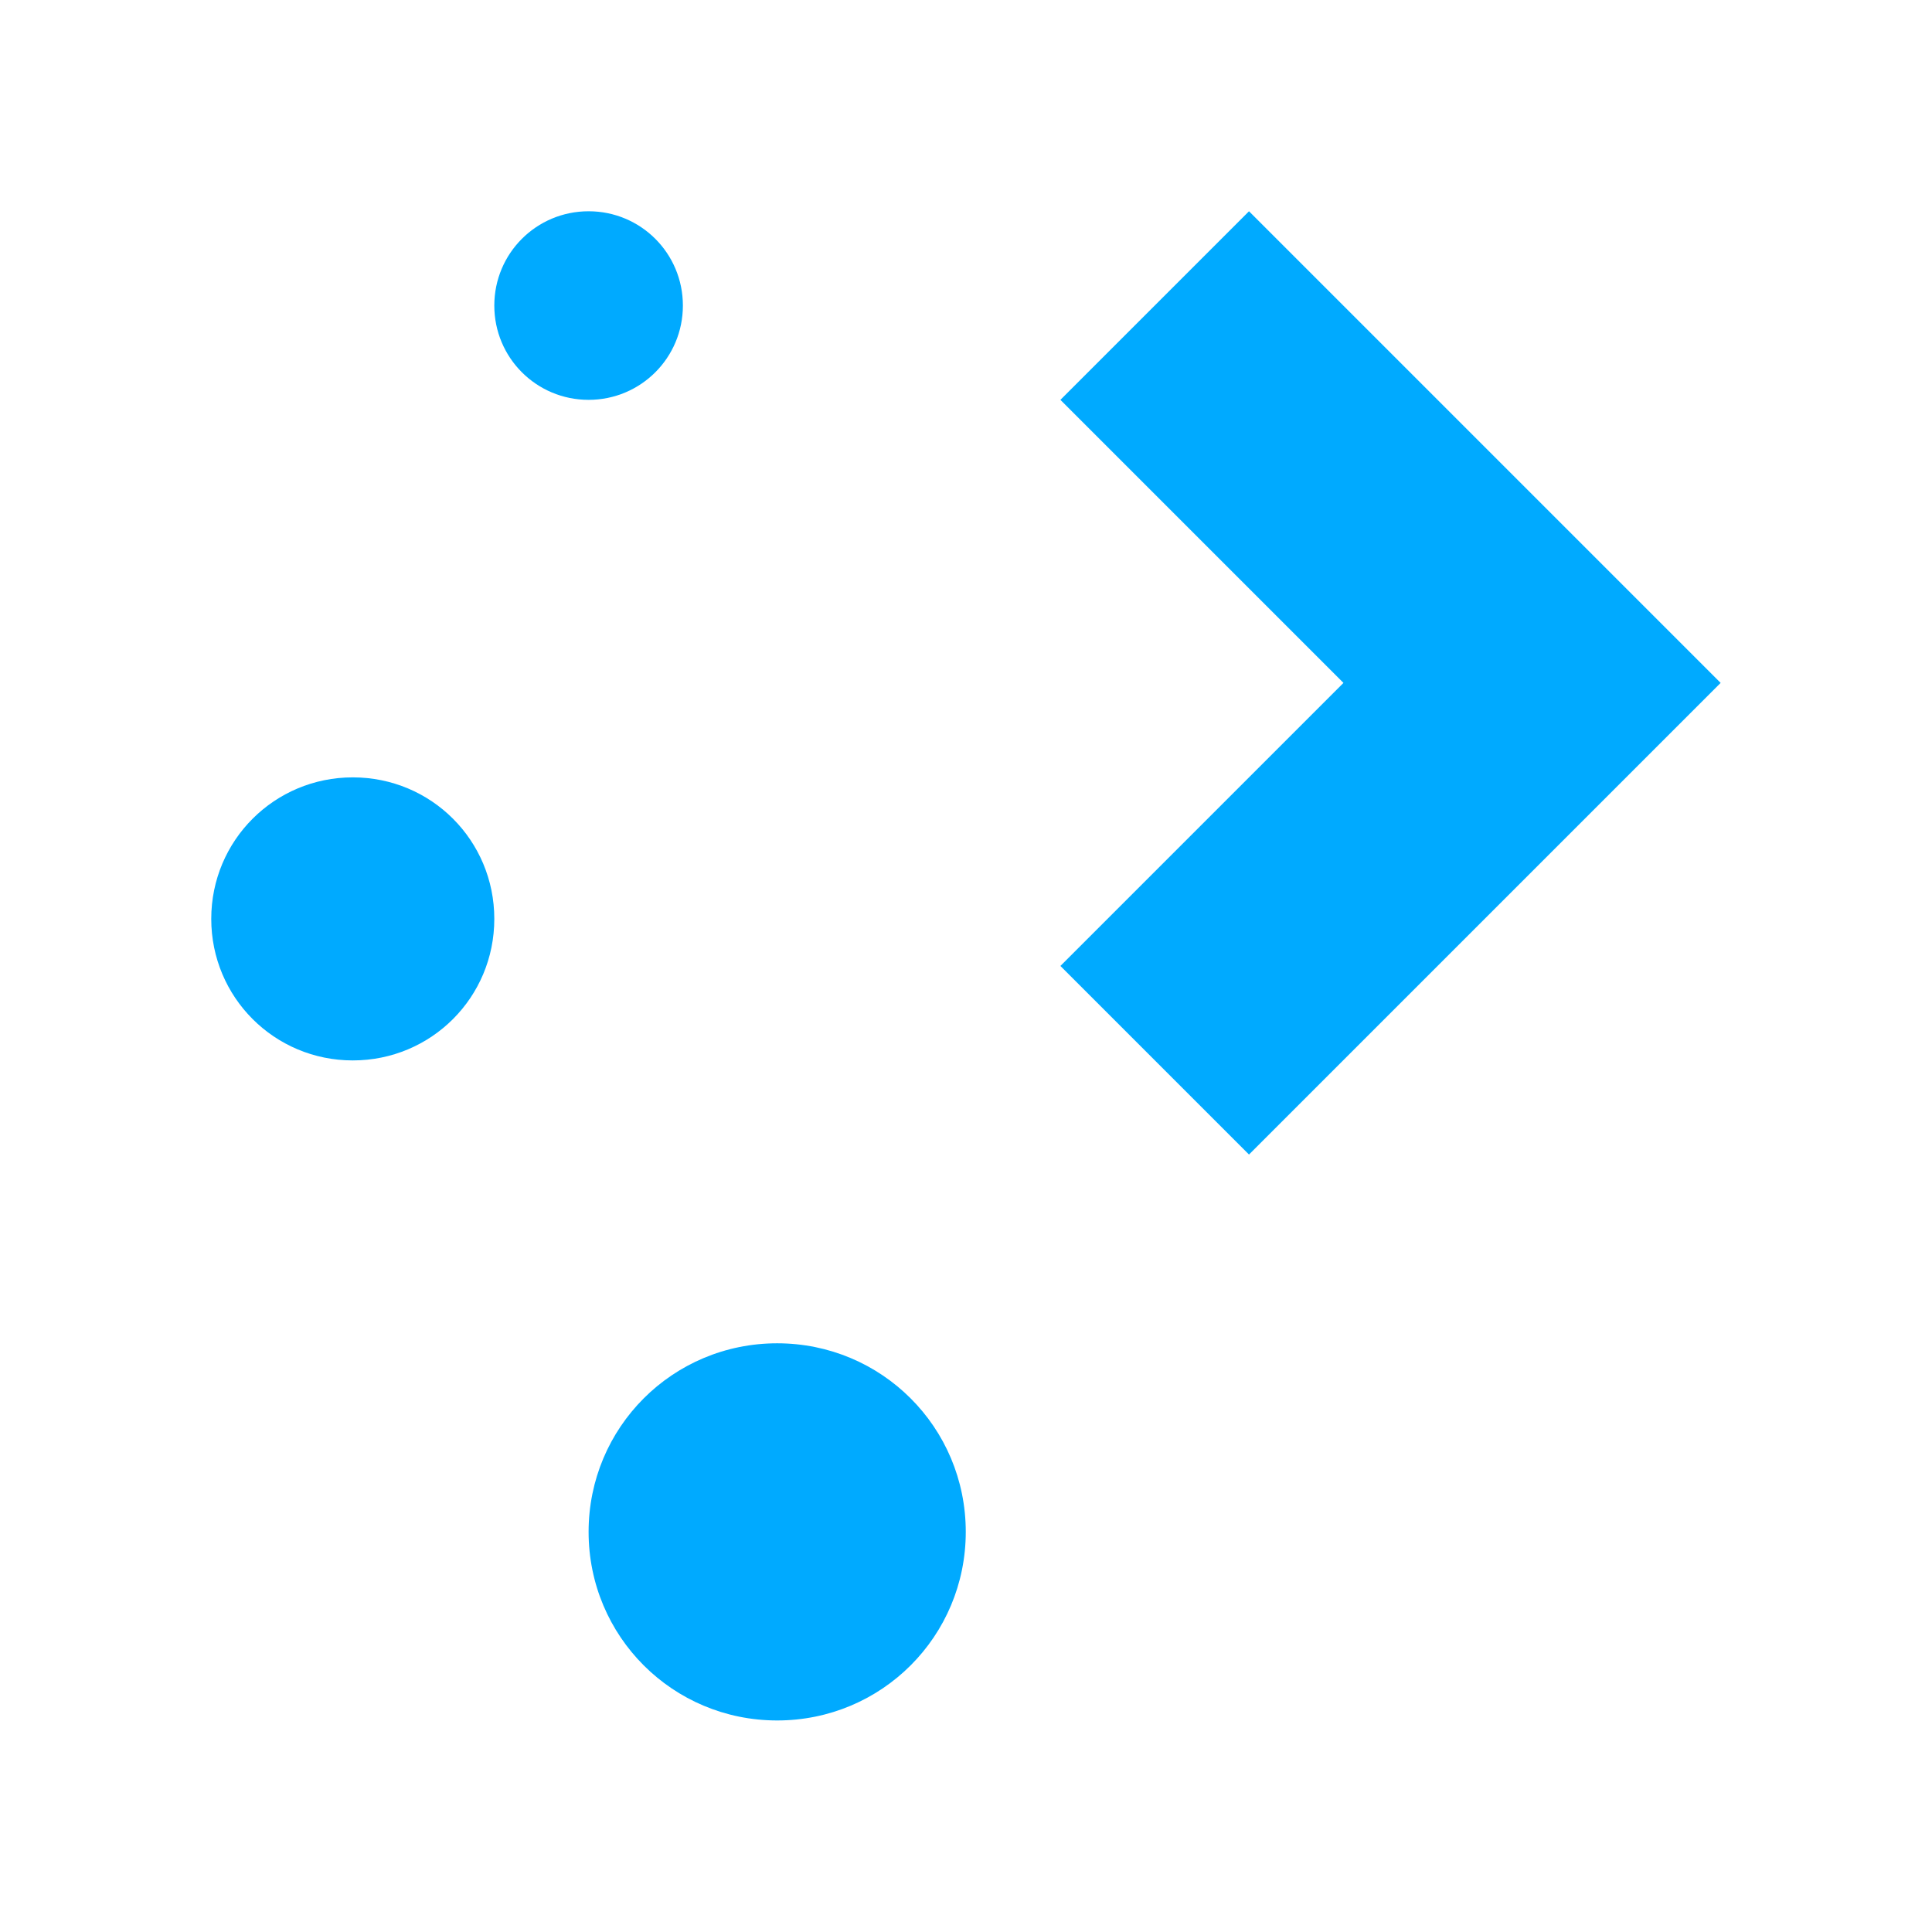
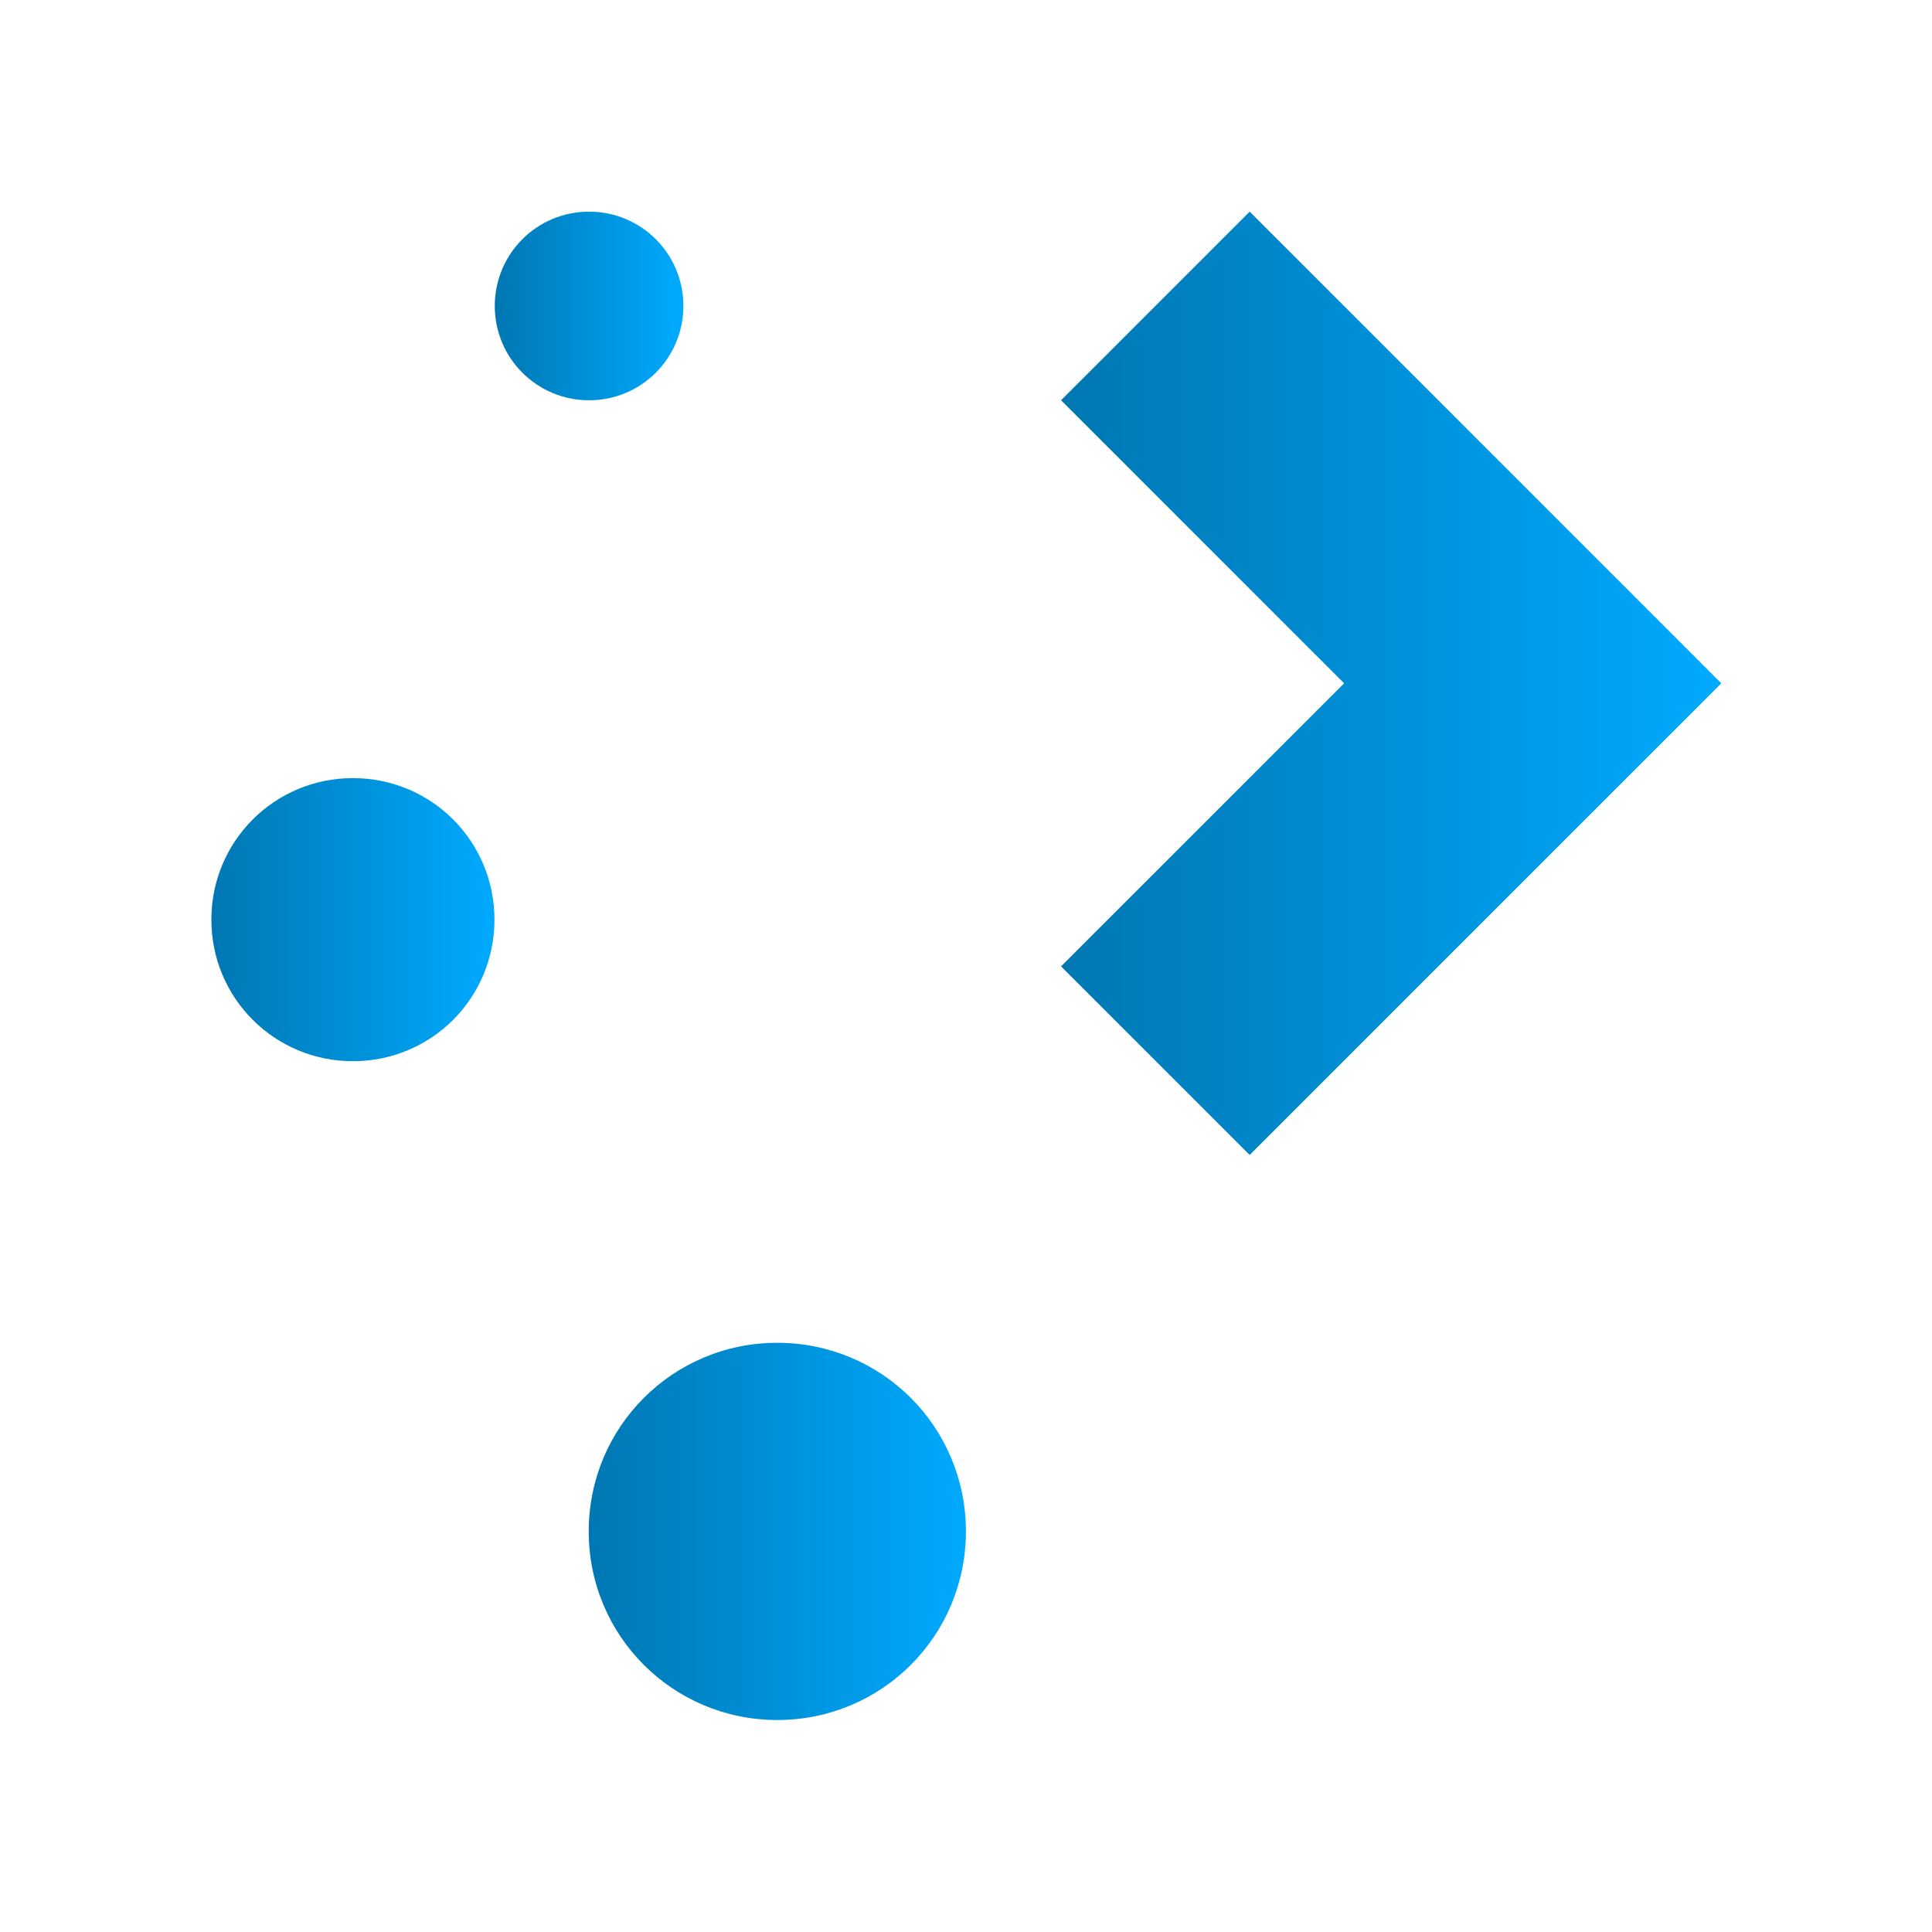
- <svg xmlns="http://www.w3.org/2000/svg" version="1.1" viewBox="0 0 512 512">
+ <svg xmlns="http://www.w3.org/2000/svg" xmlns:xlink="http://www.w3.org/1999/xlink" version="1.1" viewBox="0 0 512 512">
  <defs>
-     <style id="current-color-scheme" type="text/css">
-     .ColorScheme-Text             { color: #7d7d7d; }
-     .ColorScheme-Highlight        { color: #00aaff; }
-   </style>
+     <linearGradient id="linearGradient7">
+       <stop style="stop-opacity:.3" offset="0" />
+       <stop style="stop-opacity:0" offset="1" />
+     </linearGradient>
+     <style id="current-color-scheme" type="text/css">.ColorScheme-Text             { color: #7d7d7d; }
+     .ColorScheme-Highlight        { color: #00aaff; }</style>
+     <linearGradient id="linearGradient8" x1="334.35" x2="335.41" y1="541.64" y2="541.64" gradientUnits="userSpaceOnUse" xlink:href="#linearGradient7" />
+     <linearGradient id="linearGradient10" x1="332.76" x2="334.35" y1="545.09" y2="545.09" gradientUnits="userSpaceOnUse" xlink:href="#linearGradient7" />
+     <linearGradient id="linearGradient12" x1="334.88" x2="337" y1="548.55" y2="548.55" gradientUnits="userSpaceOnUse" xlink:href="#linearGradient7" />
+     <linearGradient id="linearGradient14" x1="337.54" x2="341.26" y1="543.77" y2="543.77" gradientUnits="userSpaceOnUse" xlink:href="#linearGradient7" />
  </defs>
  <rect x="-2.11" y="-2.112" width="16.933" height="16.933" fill="none" stop-color="#000000" stroke-width=".519" />
  <rect x="-2.11" y="-2.112" width="512" height="512" rx="0" style="fill:none;stroke-linecap:round;stroke-linejoin:round;stroke-width:4" />
-   <g transform="matrix(47.0589 0 0 47.0588 -15603.1 -25408)" style="stroke-width:0">
-     <path class="ColorScheme-Highlight" d="m335.942 547.485c-0.589 0-1.062 0.474-1.062 1.062 0 0.589 0.474 1.062 1.062 1.062 0.589 0 1.062-0.474 1.062-1.062 0-0.589-0.474-1.062-1.062-1.062z" style="fill:currentColor;stroke-width:0" />
-     <path class="ColorScheme-Highlight" d="m333.552 544.298c-0.441 0-0.797 0.355-0.797 0.797 0 0.441 0.355 0.797 0.797 0.797 0.442 0 0.797-0.355 0.797-0.797 0-0.442-0.355-0.797-0.797-0.797z" style="fill:currentColor;stroke-width:0" />
-     <path class="ColorScheme-Highlight" d="m338.599 541.11-1.062 1.062 1.594 1.594-1.594 1.594 1.062 1.062 2.656-2.656z" style="fill:currentColor;stroke-width:0" />
+   <g transform="matrix(47.059 0 0 47.059 -15603 -25408)" style="stroke-width:0">
+     <path class="ColorScheme-Highlight" d="m335.94 547.48c-0.589 0-1.062 0.474-1.062 1.062 0 0.589 0.474 1.062 1.062 1.062 0.589 0 1.062-0.474 1.062-1.062 0-0.589-0.474-1.062-1.062-1.062z" style="fill:currentColor;stroke-width:0" />
+     <path class="ColorScheme-Highlight" d="m333.55 544.3c-0.441 0-0.797 0.355-0.797 0.797 0 0.441 0.355 0.797 0.797 0.797 0.442 0 0.797-0.355 0.797-0.797 0-0.442-0.355-0.797-0.797-0.797z" style="fill:currentColor;stroke-width:0" />
+     <path class="ColorScheme-Highlight" d="m338.6 541.11-1.062 1.062 1.594 1.594-1.594 1.594 1.062 1.062 2.656-2.656z" style="fill:currentColor;stroke-width:0" />
    <path class="ColorScheme-Highlight" d="m334.88 541.11c-0.294 0-0.531 0.237-0.531 0.531 0 0.294 0.237 0.531 0.531 0.531 0.294 0 0.531-0.237 0.531-0.531 0-0.294-0.237-0.531-0.531-0.531z" style="fill:currentColor;stroke-width:0" />
+     <path class="ColorScheme-Highlight" d="m334.88 541.11c-0.294 0-0.531 0.237-0.531 0.531 0 0.294 0.237 0.531 0.531 0.531 0.294 0 0.531-0.237 0.531-0.531 0-0.294-0.237-0.531-0.531-0.531z" style="fill:url(#linearGradient8);stroke-width:0" />
+     <path class="ColorScheme-Highlight" d="m333.55 544.3c-0.441 0-0.797 0.355-0.797 0.797 0 0.441 0.355 0.797 0.797 0.797 0.442 0 0.797-0.355 0.797-0.797 0-0.442-0.355-0.797-0.797-0.797z" style="fill:url(#linearGradient10);stroke-width:0" />
+     <path class="ColorScheme-Highlight" d="m335.94 547.48c-0.589 0-1.062 0.474-1.062 1.062 0 0.589 0.474 1.062 1.062 1.062 0.589 0 1.062-0.474 1.062-1.062 0-0.589-0.474-1.062-1.062-1.062z" style="fill:url(#linearGradient12);stroke-width:0" />
+     <path class="ColorScheme-Highlight" d="m338.6 541.11-1.062 1.062 1.594 1.594-1.594 1.594 1.062 1.062 2.656-2.656z" style="fill:url(#linearGradient14);stroke-width:0" />
  </g>
</svg>
